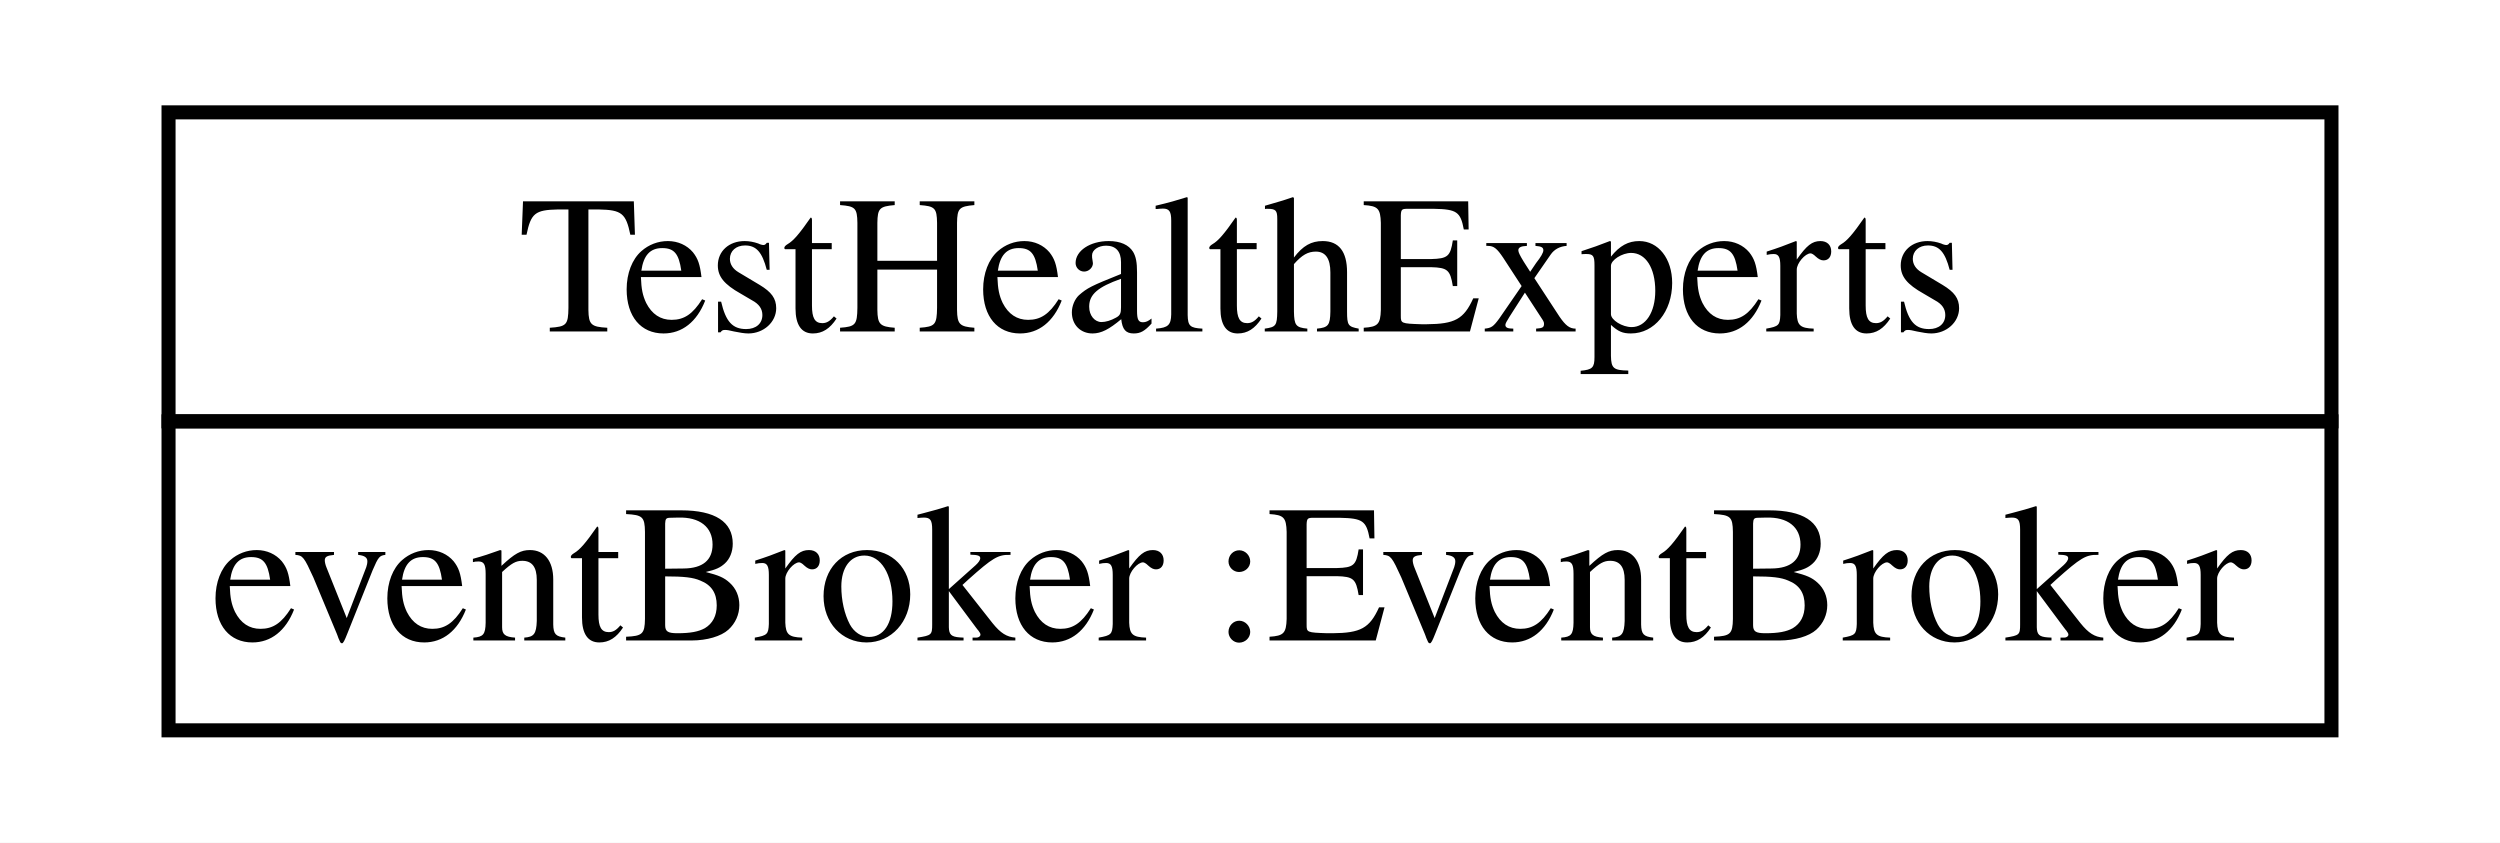
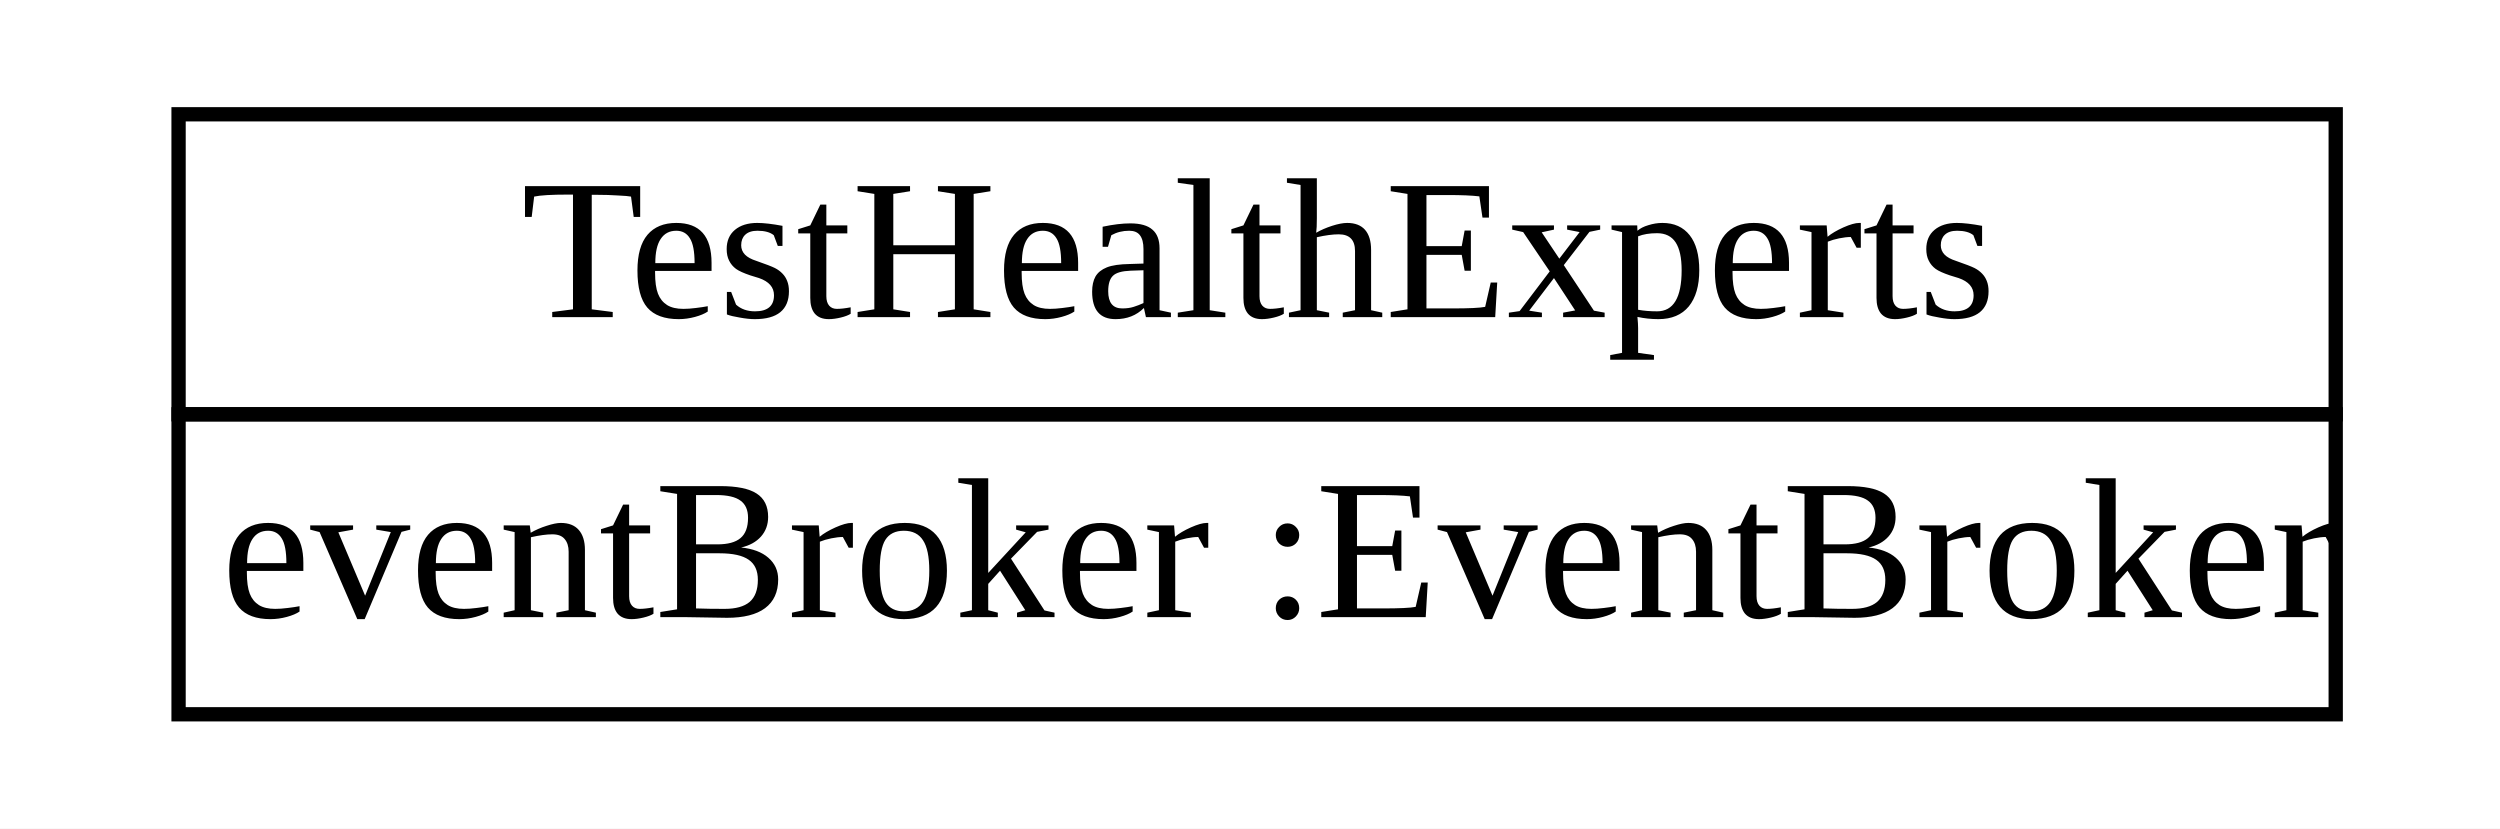
- <svg xmlns="http://www.w3.org/2000/svg" width="178px" height="60px" viewBox="0.00 0.00 178.00 60.00">
-   <g id="graph0" class="graph" transform="scale(1.0 1.0) rotate(0) translate(4 56)">
-     <polygon fill="white" stroke="transparent" points="-4,4 -4,-56 174,-56 174,4 -4,4" />
+ <svg xmlns="http://www.w3.org/2000/svg" width="175px" height="58px" viewBox="0.00 0.00 175.00 58.00">
+   <g id="graph0" class="graph" transform="scale(1.0 1.0) rotate(0) translate(4 54)">
+     <polygon fill="white" stroke="none" points="-4,4 -4,-54 171,-54 171,4 -4,4" />
    <g id="node1" class="node">
-       <polygon fill="none" stroke="black" points="8,-26 8,-48 162,-48 162,-26 8,-26" />
-       <text text-anchor="start" x="32.91" y="-32.4" font-family="Times,serif" font-size="14.00">TestHealthExperts</text>
-       <polygon fill="none" stroke="black" points="8,-4 8,-26 162,-26 162,-4 8,-4" />
-       <text text-anchor="start" x="11" y="-10.4" font-family="Times,serif" font-size="14.00">eventBroker :EventBroker</text>
+       <polygon fill="none" stroke="black" points="8.5,-25 8.5,-46 159.5,-46 159.5,-25 8.5,-25" />
+       <text text-anchor="start" x="32.5" y="-31.8" font-family="Times New Roman,serif" font-size="14.00">TestHealthExperts</text>
+       <polygon fill="none" stroke="black" points="8.5,-4 8.5,-25 159.5,-25 159.5,-4 8.5,-4" />
+       <text text-anchor="start" x="11.5" y="-10.8" font-family="Times New Roman,serif" font-size="14.00">eventBroker :EventBroker</text>
    </g>
  </g>
</svg>
